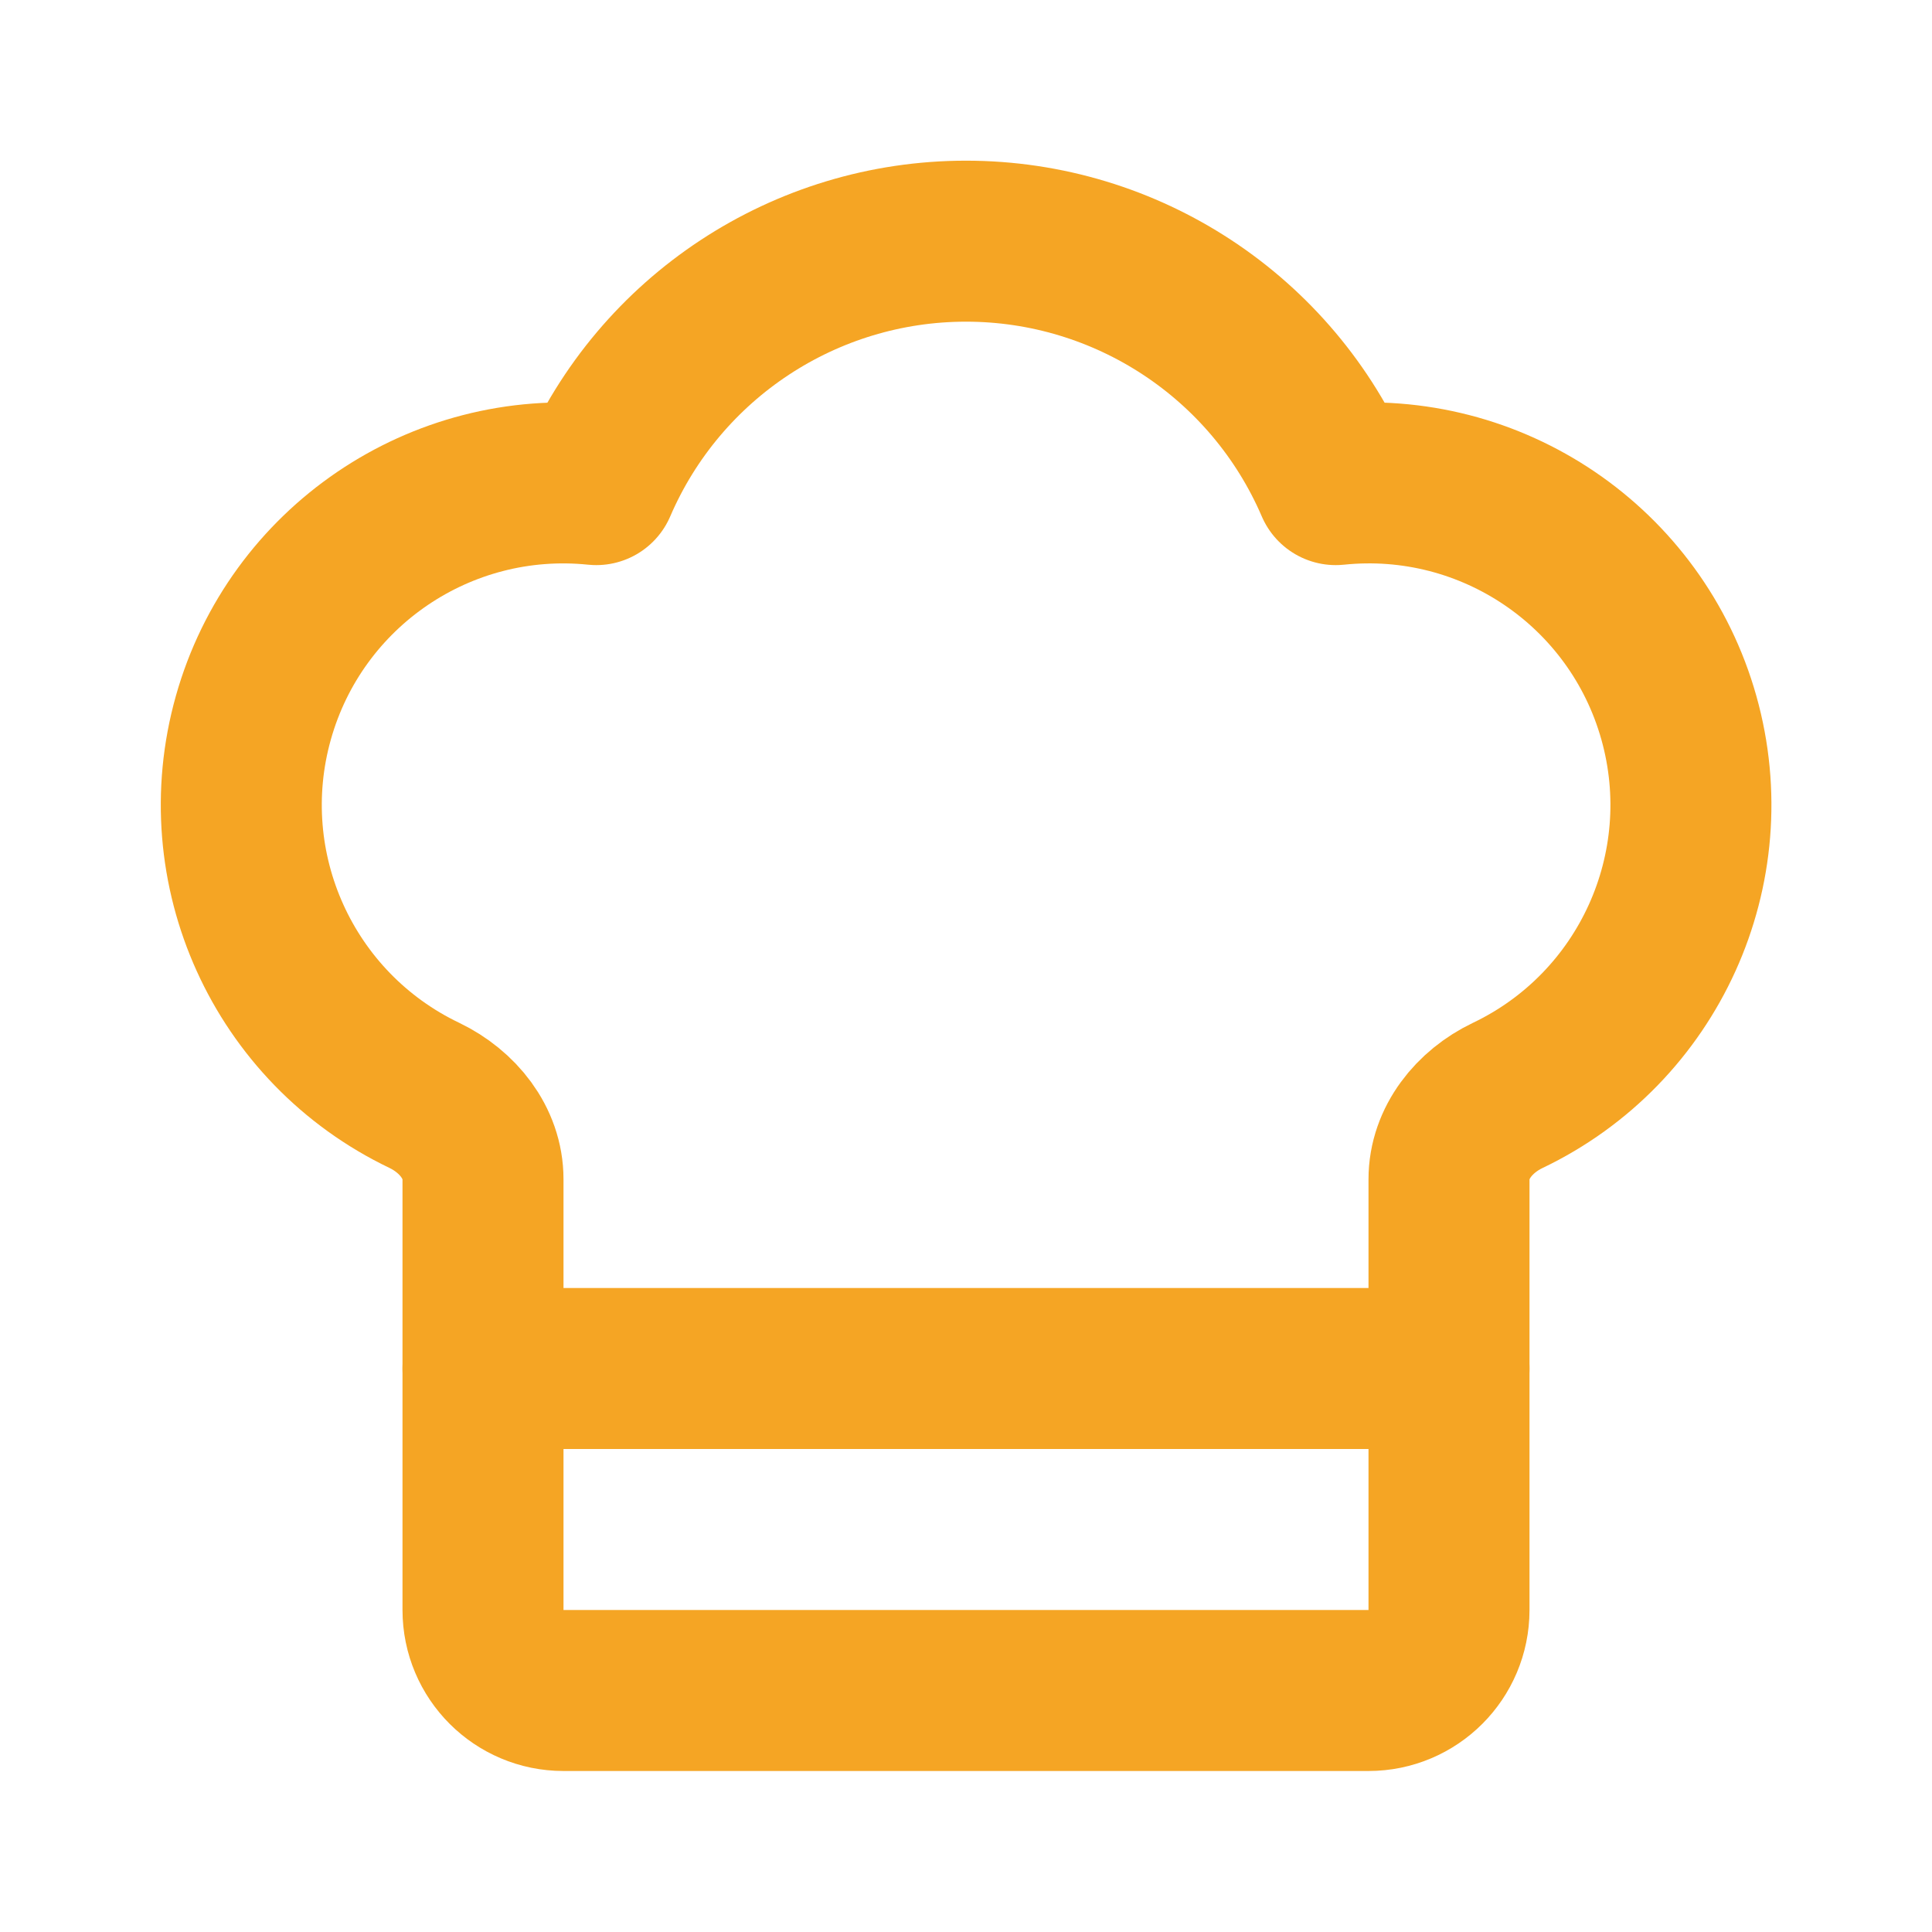
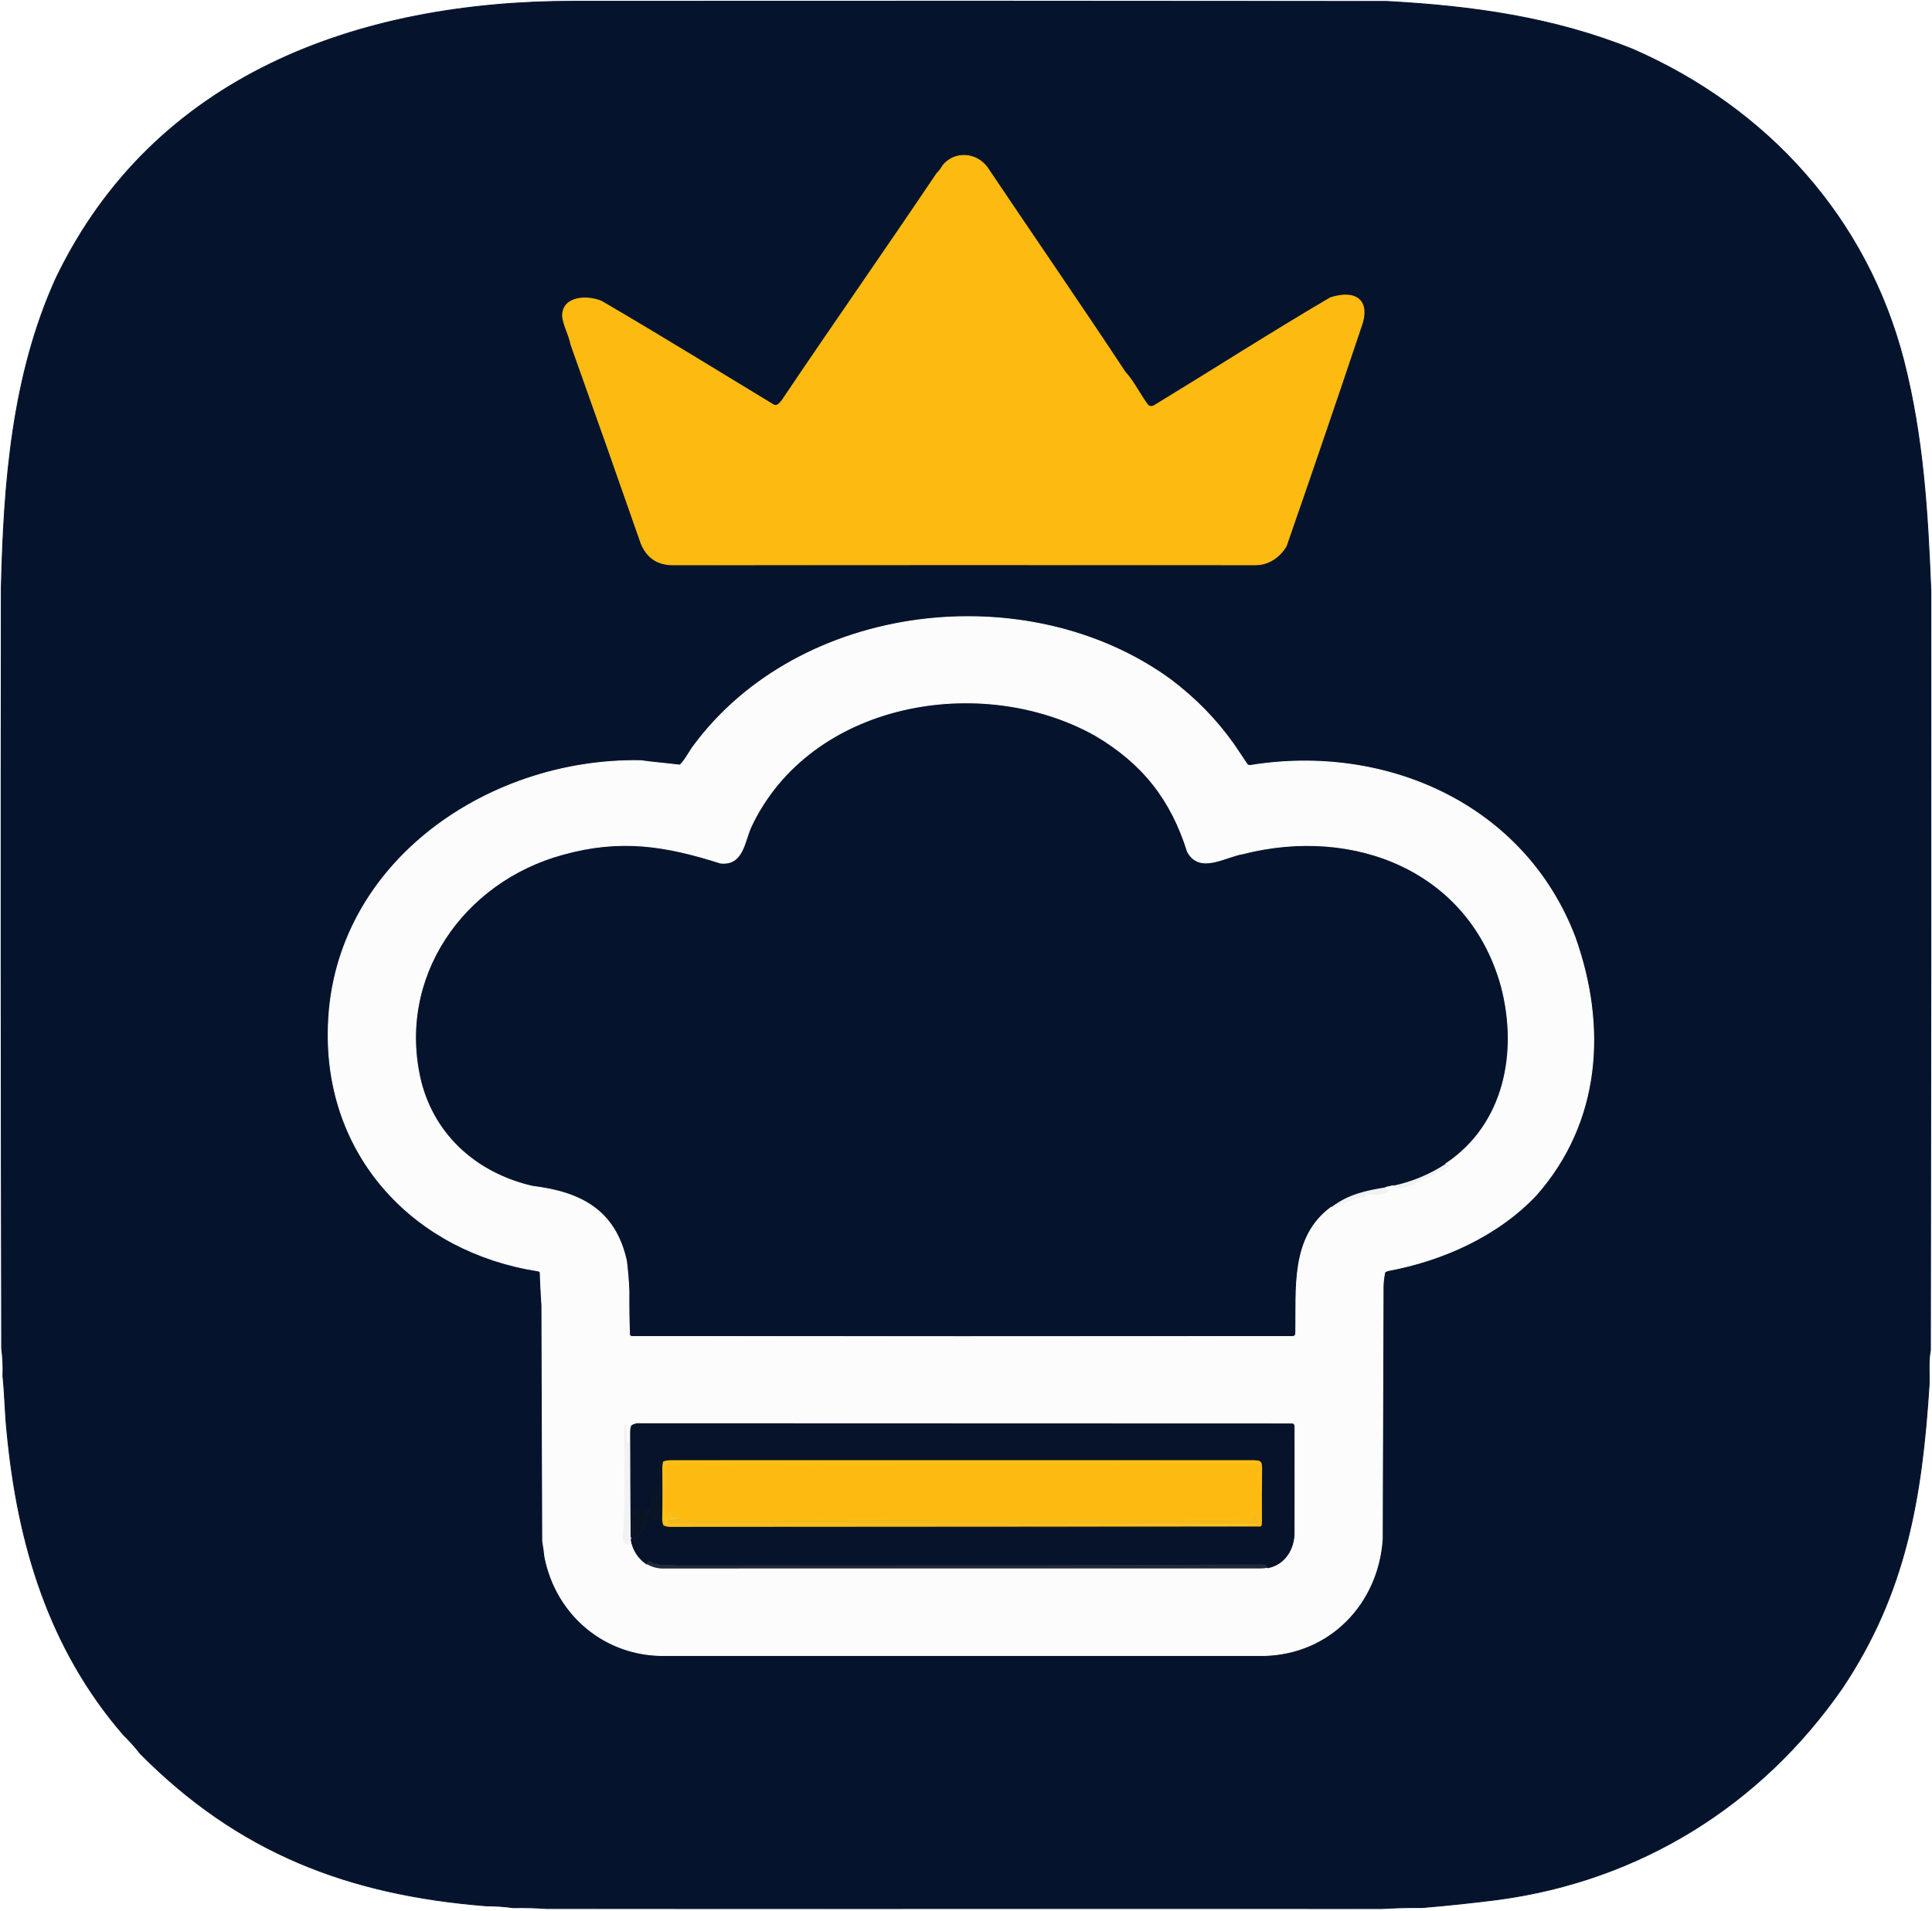
- <svg xmlns="http://www.w3.org/2000/svg" width="256" height="256" viewBox="0 0 24 24" fill="none" stroke="#f5a524" stroke-width="2" stroke-linecap="round" stroke-linejoin="round">
-   <path d="M17 21a1 1 0 0 0 1-1v-5.35c0-.457.316-.844.727-1.041a4 4 0 0 0-2.134-7.589 5 5 0 0 0-9.186 0 4 4 0 0 0-2.134 7.588c.411.198.727.585.727 1.041V20a1 1 0 0 0 1 1Z" />
-   <path d="M6 17h12" />
+ <svg xmlns="http://www.w3.org/2000/svg" version="1.1" width="1090px" height="1078px" viewBox="0 0 1090 1078" style="shape-rendering:geometricPrecision; text-rendering:geometricPrecision; image-rendering:optimizeQuality; fill-rule:evenodd; clip-rule:evenodd">
+   <g>
+     <path fill="#05142c" stroke="#05142c" stroke-width="0.5" d="M 782.65,0.81 c 48.04,2.63 93.97,8.95 138.87,27.13 c 75.64,33.15 131.81,95.05 152.56,175.56 c 11.04,43.37 13.51,85.56 15.29,129.92 c 0.07,142.78 -0.02,285.56 -0.26,428.33 c -1.28,6.53 -0.45,13.15 -0.74,19.74 c -4.05,63.49 -13.01,117.32 -49.13,171.15 c -45.88,66.04 -113.97,108.33 -193.9,119.12 c -14.25,1.82 -28.54,3.33 -42.85,4.53 c -7.68,-0.07 -15.35,0.13 -23.02,0.58 c -157.02,-0.1 -313.97,0.07 -470.97,-0.03 c -6.33,-0.45 -12.66,-0.6 -19,-0.48 c -4.97,-0.69 -9.97,-1.03 -14.99,-1.03 c -77.99,-6.19 -139.89,-29.92 -195.4,-85.94 c -2.91,-3.74 -6.06,-7.25 -9.45,-10.55 c -42.25,-48.87 -59.79,-107.97 -65.76,-171.33 c -1.07,-9.97 -1.16,-21.13 -2.26,-31.02 c 0.22,-5.26 -0.01,-10.5 -0.71,-15.72 c -0.31,-143.08 -0.38,-286.16 -0.19,-429.23 c 1.39,-59.26 6.03,-119.8 30.82,-174.48 c 55.26,-115 170.92,-156.34 291.96,-156.34 c 153.04,-0.11 306.09,-0.08 459.13,0.09 Z M 317.39,178 c 0.19,4.92 3.85,11.2 4.72,16.38 c 13.35,37.39 26.57,74.83 39.64,112.32 c 3.14,7.51 8.51,11.54 16.75,11.97 c 110,-0.07 220,-0.07 330,-0.01 c 7.31,-0.03 13.58,-4.46 17.17,-10.6 c 14.22,-40.92 28.22,-81.93 42,-123.01 c 5.83,-15.2 -2.28,-21.8 -17.09,-17.03 c -33.24,19.52 -66.25,40.68 -99.22,60.75 c -1.2,0.76 -2.4,0.77 -3.6,0.03 c -4.36,-5.7 -8.35,-13.95 -13.01,-18.87 c -25.59,-38.78 -51.93,-76.9 -77.8,-115.45 c -6.09,-8.38 -18.34,-9.28 -25,-1.07 c -0.93,1.68 -2.07,3.18 -3.43,4.52 c -28.74,42.79 -58.49,85.14 -87.27,127.99 c -1.32,1.52 -2.94,3.89 -5.18,2.33 c -32.19,-19.51 -64.17,-39.26 -96.66,-58.21 c -7.49,-3.31 -21.83,-3.19 -22.02,7.96 Z M 185.17,583 c -0.54,70.86 49.61,123.35 118.28,134.05 c 0.53,0.07 0.96,0.31 1.31,0.71 c 0.2,6.24 0.52,12.49 0.96,18.74 c 0.11,44.33 0.25,88.67 0.43,133.01 c 0.52,2.91 0.93,5.85 1.22,8.8 c 6.44,33 34.24,56.36 68.13,55.76 c 112.67,0 225.33,0 338,-0.01 c 36.79,-1.02 63.88,-29.35 66.35,-65.55 c 0.18,-47.67 0.33,-95.34 0.47,-143.01 c 0.1,-2.61 0.42,-5.17 0.97,-7.7 c 0.63,-0.51 1.35,-0.83 2.16,-0.96 c 30.65,-5.77 61.57,-19.59 83.21,-42.53 c 36.42,-41.3 39.9,-95.12 21.9,-145.58 c -28.54,-74.79 -106.58,-109.24 -183.07,-96.84 c -0.57,0.05 -1.13,-0.04 -1.65,-0.28 c -2.56,-3.81 -5.12,-7.63 -7.69,-11.48 c -10.29,-14.49 -21.72,-26.04 -35.87,-36.76 c -80.5,-58.5 -209.03,-43.62 -269.02,37.59 c -1.55,1.87 -6.03,10.15 -7.88,10.73 c -7.24,-0.93 -14.68,-1.47 -21.88,-2.5 c -88.03,-1.58 -176.03,60.06 -176.33,153.81 Z M 815.82,656.57 c -9.16,6.02 -19.1,10.17 -29.82,12.46 c -1.34,0.31 -2.69,0.6 -4.04,0.88 c -11.6,1.85 -21.3,3.95 -30.87,11.24 c -23.12,16.92 -19.5,46.16 -20.05,71.35 c -0.11,0.92 -0.62,1.44 -1.53,1.58 c -124.34,0.12 -248.68,0.12 -373.01,0 c -0.56,-0.05 -1,-0.31 -1.32,-0.77 c -0.31,-8.26 -0.42,-16.53 -0.34,-24.81 c -0.24,-5.76 -0.71,-11.49 -1.42,-17.2 c -6.41,-28.67 -25.91,-38.65 -53.1,-41.97 c -30.86,-7.15 -55.11,-28.08 -62.96,-59.29 c -14.03,-58.55 23.75,-112.57 80.15,-127.98 c 32.48,-9.03 57.76,-5.06 88.99,4.91 c 12.81,1.32 13.33,-12.07 17.28,-20.65 c 33.3,-70.39 129.42,-87.4 193.9,-51.56 c 26.86,15.77 43.02,36.18 52.3,65.81 c 6.9,12.62 21.19,2.73 31.34,1.1 c 62.51,-15.97 127.63,9.42 145.72,74.82 c 9.67,36.92 2.02,77.79 -31.22,100.08 Z" />
+   </g>
+   <g>
+     <path fill="#fbc112" fill-opacity="0.996" d="M 374.3,824.27 c 1.36,-0.43 2.76,-0.65 4.19,-0.65 c 109.68,0.02 219.35,0.01 329.02,-0.01 c 1.03,0.02 2.04,0.16 3.04,0.4 c 0.49,4.05 0.87,8.76 0.04,12.74 c -0.73,-1.01 -0.54,-8.47 -0.75,-10.17 c -0.27,-0.57 -0.72,-0.86 -1.35,-0.88 c -110.34,0.32 -220.74,0.02 -331.04,0.18 c -0.57,0.03 -0.99,0.29 -1.26,0.79 c -0.12,3.2 -0.29,6.4 -0.5,9.59 c -1.38,3.96 -0.29,11.76 -0.56,16.19 c 0.46,1.08 0.91,2.17 1.35,3.26 c 0.97,-0.6 0.37,-2.98 1.81,-2.41 c 0.49,0.55 0.78,1.22 0.86,1.98 c 1.02,0.41 1.98,0.9 2.9,1.46 c -1.79,0.22 -3.58,0.38 -5.38,0.49 c -0.89,0.82 -0.81,2.95 0.84,2.53 c 110,-0.05 220,0 329.99,0.13 c 1.09,0.15 2.01,-0.15 2.77,-0.9 c 0.61,0.57 1.18,1.3 0.19,1.84 c -5.67,-0.03 -11.34,0.03 -17.01,0.17 c -106.35,-0.07 -212.69,-0.13 -319.01,-0.19 c -0.64,-1.36 -0.91,-2.79 -0.81,-4.3 c 0.19,-9.34 0.19,-18.68 0.01,-28.02 c 0.03,-1.43 0.25,-2.84 0.66,-4.22 Z" />
+   </g>
+   <g>
+     <path fill="#f2f2f4" fill-opacity="0.996" d="M 356.42,804.36 c -0.51,1.33 -0.73,2.71 -0.65,4.13 c 0.03,19.51 0.12,39.03 0.28,58.54 c 0.01,0.65 0.02,1.29 0.05,1.94 c -0.76,0.77 -1.3,1.68 -1.63,2.71 c -2.41,-0.43 -3.53,-1.85 -3.35,-4.26 c 1.54,-20.11 0.62,-40.66 0.82,-60.95 c -0.14,-1.39 0.4,-2.42 1.62,-3.08 c 1.24,1.65 -0.3,8.85 1.03,10.43 c 0.16,-2.74 0.25,-5.52 0.29,-8.32 c 0.11,-0.94 0.62,-1.32 1.54,-1.14 Z" />
+   </g>
+   <g>
+     <path fill="#f0f1f2" fill-opacity="0.992" d="M 815.82,656.57 c 0.79,0.22 3.38,1.37 1.44,2.22 c -1.27,0.2 -2.24,0.84 -2.92,1.94 c -1.24,0.08 -2.48,0.2 -3.7,0.36 c -0.07,0.73 -0.39,1.3 -0.95,1.71 c -3.2,1.77 -8.77,2.86 -10.85,5.39 c -4.28,1.5 -7.45,2.59 -12.11,2.3 c -0.73,-0.23 -0.97,-0.71 -0.73,-1.46 c 10.72,-2.29 20.66,-6.44 29.82,-12.46 Z M 781.96,669.91 c 0.58,1.24 3.45,2.09 0.72,3.15 c -3.88,1.75 -7.37,1.66 -11.42,0.71 c -0.42,0.61 -0.73,1.28 -0.92,2.02 c -5.38,0.06 -11.18,3.1 -15.95,5.37 c -0.57,0.39 -0.99,0.92 -1.25,1.59 c -0.59,-0.6 -1.27,-1.14 -2.05,-1.6 c 9.57,-7.29 19.27,-9.39 30.87,-11.24 Z" />
+   </g>
+   <g>
+     <path fill="#fcfcfc" fill-opacity="0.996" stroke="#fcfcfc" stroke-width="0.5" stroke-opacity="0.996" d="M 185.17,583 c 0.3,-93.75 88.3,-155.39 176.33,-153.81 c 7.2,1.03 14.64,1.57 21.88,2.5 c 1.85,-0.58 6.33,-8.86 7.88,-10.73 c 59.99,-81.21 188.52,-96.09 269.02,-37.59 c 14.15,10.72 25.58,22.27 35.87,36.76 c 2.57,3.85 5.13,7.67 7.69,11.48 c 0.52,0.24 1.08,0.33 1.65,0.28 c 76.49,-12.4 154.53,22.05 183.07,96.84 c 18,50.46 14.52,104.28 -21.9,145.58 c -21.64,22.94 -52.56,36.76 -83.21,42.53 c -0.81,0.13 -1.53,0.45 -2.16,0.96 c -0.55,2.53 -0.87,5.09 -0.97,7.7 c -0.14,47.67 -0.29,95.34 -0.47,143.01 c -2.47,36.2 -29.56,64.53 -66.35,65.55 c -112.67,0.01 -225.33,0.01 -338,0.01 c -33.89,0.6 -61.69,-22.76 -68.13,-55.76 c -0.29,-2.95 -0.7,-5.89 -1.22,-8.8 c -0.18,-44.34 -0.32,-88.68 -0.43,-133.01 c -0.44,-6.25 -0.76,-12.5 -0.96,-18.74 c -0.35,-0.4 -0.78,-0.64 -1.31,-0.71 c -68.67,-10.7 -118.82,-63.19 -118.28,-134.05 Z M 751.09,681.15 c 0.78,0.46 1.46,1 2.05,1.6 c 0.26,-0.67 0.68,-1.2 1.25,-1.59 c 4.77,-2.27 10.57,-5.31 15.95,-5.37 c 0.19,-0.74 0.5,-1.41 0.92,-2.02 c 4.05,0.95 7.54,1.04 11.42,-0.71 c 2.73,-1.06 -0.14,-1.91 -0.72,-3.15 c 1.35,-0.28 2.7,-0.57 4.04,-0.88 c -0.24,0.75 0,1.23 0.73,1.46 c 4.66,0.29 7.83,-0.8 12.11,-2.3 c 2.08,-2.53 7.65,-3.62 10.85,-5.39 c 0.56,-0.41 0.88,-0.98 0.95,-1.71 c 1.22,-0.16 2.46,-0.28 3.7,-0.36 c 0.68,-1.1 1.65,-1.74 2.92,-1.94 c 1.94,-0.85 -0.65,-2 -1.44,-2.22 c 33.24,-22.29 40.89,-63.16 31.22,-100.08 c -18.09,-65.4 -83.21,-90.79 -145.72,-74.82 c -10.15,1.63 -24.44,11.52 -31.34,-1.1 c -9.28,-29.63 -25.44,-50.04 -52.3,-65.81 c -64.48,-35.84 -160.6,-18.83 -193.9,51.56 c -3.95,8.58 -4.47,21.97 -17.28,20.65 c -31.23,-9.97 -56.51,-13.94 -88.99,-4.91 c -56.4,15.41 -94.18,69.43 -80.15,127.98 c 7.85,31.21 32.1,52.14 62.96,59.29 c 27.19,3.32 46.69,13.3 53.1,41.97 c 0.71,5.71 1.18,11.44 1.42,17.2 c -0.08,8.28 0.03,16.55 0.34,24.81 c 0.32,0.46 0.76,0.72 1.32,0.77 c 124.33,0.12 248.67,0.12 373.01,0 c 0.91,-0.14 1.42,-0.66 1.53,-1.58 c 0.55,-25.19 -3.07,-54.43 20.05,-71.35 Z M 356.1,868.97 c 1.07,5.69 3.98,10.18 8.71,13.47 c 3.3,1.93 6.86,2.78 10.69,2.54 c 111.33,-0.01 222.67,-0.02 334,-0.01 c 1.93,0.04 3.84,-0.1 5.74,-0.41 c 9.62,-1.81 15.05,-10.68 14.85,-20.06 c 0.05,-20 0.05,-40 0,-60.01 c -0.07,-0.53 -0.36,-0.89 -0.86,-1.08 c -122.58,-0.06 -245.16,-0.1 -367.74,-0.12 c -1.83,-0.22 -3.53,0.13 -5.07,1.07 c -0.92,-0.18 -1.43,0.2 -1.54,1.14 c -0.04,2.8 -0.13,5.58 -0.29,8.32 c -1.33,-1.58 0.21,-8.78 -1.03,-10.43 c -1.22,0.66 -1.76,1.69 -1.62,3.08 c -0.2,20.29 0.72,40.84 -0.82,60.95 c -0.18,2.41 0.94,3.83 3.35,4.26 c 0.33,-1.03 0.87,-1.94 1.63,-2.71 Z" />
+   </g>
+   <g>
+     <path fill="#fdbb12" fill-opacity="0.996" stroke="#fdbb12" stroke-width="0.5" stroke-opacity="0.996" d="M 317.39,178 c 0.19,-11.15 14.53,-11.27 22.02,-7.96 c 32.49,18.95 64.47,38.7 96.66,58.21 c 2.24,1.56 3.86,-0.81 5.18,-2.33 c 28.78,-42.85 58.53,-85.2 87.27,-127.99 c 1.36,-1.34 2.5,-2.84 3.43,-4.52 c 6.66,-8.21 18.91,-7.31 25,1.07 c 25.87,38.55 52.21,76.67 77.8,115.45 c 4.66,4.92 8.65,13.17 13.01,18.87 c 1.2,0.74 2.4,0.73 3.6,-0.03 c 32.97,-20.07 65.98,-41.23 99.22,-60.75 c 14.81,-4.77 22.92,1.83 17.09,17.03 c -13.78,41.08 -27.78,82.09 -42,123.01 c -3.59,6.14 -9.86,10.57 -17.17,10.6 c -110,-0.06 -220,-0.06 -330,0.01 c -8.24,-0.43 -13.61,-4.46 -16.75,-11.97 c -13.07,-37.49 -26.29,-74.93 -39.64,-112.32 c -0.87,-5.18 -4.53,-11.46 -4.72,-16.38 Z M 710.55,824.01 c 1.81,0.79 1.67,2.82 1.78,4.48 c -0.15,10.01 -0.18,20.01 -0.1,30.02 c -0.14,0.93 0.21,2.68 -1.03,3.03 c -110.9,0.03 -221.81,0.1 -332.71,0.21 c -1.28,0.06 -2.51,-0.15 -3.69,-0.63 c -0.12,-0.1 -0.24,-0.21 -0.36,-0.31 c 106.32,0.06 212.66,0.12 319.01,0.19 c 5.67,-0.14 11.34,-0.2 17.01,-0.17 c 0.99,-0.54 0.42,-1.27 -0.19,-1.84 c -0.82,-1.82 0.42,-5.1 -1.93,-5.82 c -0.47,1.34 -1.03,2.65 -1.67,3.94 c -2.71,0.3 -5.43,0.44 -8.17,0.43 c -102.99,-0.14 -206.02,-0.18 -309,0.26 c -2.54,0.01 -5.02,-0.34 -7.45,-1.06 c -0.92,-0.56 -1.88,-1.05 -2.9,-1.46 c -0.08,-0.76 -0.37,-1.43 -0.86,-1.98 c -1.44,-0.57 -0.84,1.81 -1.81,2.41 c -0.44,-1.09 -0.89,-2.18 -1.35,-3.26 c 0.27,-4.43 -0.82,-12.23 0.56,-16.19 c 0.21,-3.19 0.38,-6.39 0.5,-9.59 c 0.27,-0.5 0.69,-0.76 1.26,-0.79 c 110.3,-0.16 220.7,0.14 331.04,-0.18 c 0.63,0.02 1.08,0.31 1.35,0.88 c 0.21,1.7 0.02,9.16 0.75,10.17 c 0.83,-3.98 0.45,-8.69 -0.04,-12.74 Z" />
+   </g>
+   <g>
+     <path fill="#f4b91a" fill-opacity="0.996" d="M 710.27,858.99 c -0.76,0.75 -1.68,1.05 -2.77,0.9 c -109.99,-0.13 -219.99,-0.18 -329.99,-0.13 c -1.65,0.42 -1.73,-1.71 -0.84,-2.53 c 1.8,-0.11 3.59,-0.27 5.38,-0.49 c 2.43,0.72 4.91,1.07 7.45,1.06 c 102.98,-0.44 206.01,-0.4 309,-0.26 c 2.74,0.01 5.46,-0.13 8.17,-0.43 c 0.64,-1.29 1.2,-2.6 1.67,-3.94 c 2.35,0.72 1.11,4 1.93,5.82 Z" />
+   </g>
+   <g>
+     <path fill="#06132a" fill-opacity="0.996" stroke="#06132a" stroke-width="0.5" stroke-opacity="0.996" d="M 715.24,884.56 c -0.4,-1.36 -1.32,-1.95 -2.73,-1.77 c -110.02,0.36 -220.03,0.46 -330.04,0.3 c -3.31,-0.09 -6.63,-0.16 -9.94,-0.21 c -1.3,-0.47 -2.63,-0.69 -3.99,-0.67 c -1.13,-1.43 -3.14,-2.06 -3.73,0.23 c -4.73,-3.29 -7.64,-7.78 -8.71,-13.47 c 1.69,1.15 0.89,0.2 1.16,-0.82 c 6.08,-3.35 7.35,-7.93 7.89,-14.47 c 1.93,-2.21 2.93,2.18 3.33,3.33 c 0.71,0.88 1.4,0.85 2.05,-0.08 c 0.22,-1.57 0.56,-3.09 1.02,-4.57 c 0.44,2.72 0.87,5.48 1.29,8.26 c 0.44,0.84 1.09,1.01 1.96,0.5 c 1.18,0.48 2.41,0.69 3.69,0.63 c 110.9,-0.11 221.81,-0.18 332.71,-0.21 c 1.24,-0.35 0.89,-2.1 1.03,-3.03 c -0.08,-10.01 -0.05,-20.01 0.1,-30.02 c -0.11,-1.66 0.03,-3.69 -1.78,-4.48 c -1,-0.24 -2.01,-0.38 -3.04,-0.4 c -109.67,0.02 -219.34,0.03 -329.02,0.01 c -1.43,0 -2.83,0.22 -4.19,0.65 c -0.6,-2.06 -2.13,0.24 -2.31,1.18 c 0.08,6.04 0.08,12.07 -0.01,18.11 c 0.07,0.74 -0.08,1.41 -0.46,2.01 c -0.31,-0.75 -0.66,-1.48 -1.05,-2.19 c -4.2,1.88 -1.07,5.67 -4.21,8.4 c -1.28,0.35 -2.55,0.76 -3.79,1.24 c -1.37,-0.13 -2.7,0.06 -3.97,0.58 c -0.33,-0.42 -0.67,-0.82 -1.02,-1.22 c -1.68,1.58 0.82,13.14 -1.43,14.65 c -0.16,-19.51 -0.25,-39.03 -0.28,-58.54 c -0.08,-1.42 0.14,-2.8 0.65,-4.13 c 1.54,-0.94 3.24,-1.29 5.07,-1.07 c 122.58,0.02 245.16,0.06 367.74,0.12 c 0.5,0.19 0.79,0.55 0.86,1.08 c 0.05,20.01 0.05,40.01 0,60.01 c 0.2,9.38 -5.23,18.25 -14.85,20.06 Z" />
+   </g>
+   <g>
+     <path fill="#22293d" fill-opacity="0.996" d="M 715.24,884.56 c -1.9,0.31 -3.81,0.45 -5.74,0.41 c -111.33,-0.01 -222.67,0 -334,0.01 c -3.83,0.24 -7.39,-0.61 -10.69,-2.54 c 0.59,-2.29 2.6,-1.66 3.73,-0.23 c 1.36,-0.02 2.69,0.2 3.99,0.67 c 3.31,0.05 6.63,0.12 9.94,0.21 c 110.01,0.16 220.02,0.06 330.04,-0.3 c 1.41,-0.18 2.33,0.41 2.73,1.77 Z" />
+   </g>
+   <g>
+     <path fill="#0a1323" fill-opacity="0.992" d="M 374.3,824.27 c -0.41,1.38 -0.63,2.79 -0.66,4.22 c 0.18,9.34 0.18,18.68 -0.01,28.02 c -0.1,1.51 0.17,2.94 0.81,4.3 c 0.12,0.1 0.24,0.21 0.36,0.31 c -0.87,0.51 -1.52,0.34 -1.96,-0.5 c -0.42,-2.78 -0.85,-5.54 -1.29,-8.26 c -0.46,1.48 -0.8,3 -1.02,4.57 c -0.65,0.93 -1.34,0.96 -2.05,0.08 c -0.4,-1.15 -1.4,-5.54 -3.33,-3.33 c -0.54,6.54 -1.81,11.12 -7.89,14.47 c -0.27,1.02 0.53,1.97 -1.16,0.82 c -0.03,-0.65 -0.04,-1.29 -0.05,-1.94 c 2.25,-1.51 -0.25,-13.07 1.43,-14.65 c 0.35,0.4 0.69,0.8 1.02,1.22 c 1.27,-0.52 2.6,-0.71 3.97,-0.58 c 1.24,-0.48 2.51,-0.89 3.79,-1.24 c 3.14,-2.73 0.01,-6.52 4.21,-8.4 c 0.39,0.71 0.74,1.44 1.05,2.19 c 0.38,-0.6 0.53,-1.27 0.46,-2.01 c 0.09,-6.04 0.09,-12.07 0.01,-18.11 c 0.18,-0.94 1.71,-3.24 2.31,-1.18 Z" />
+   </g>
</svg>
